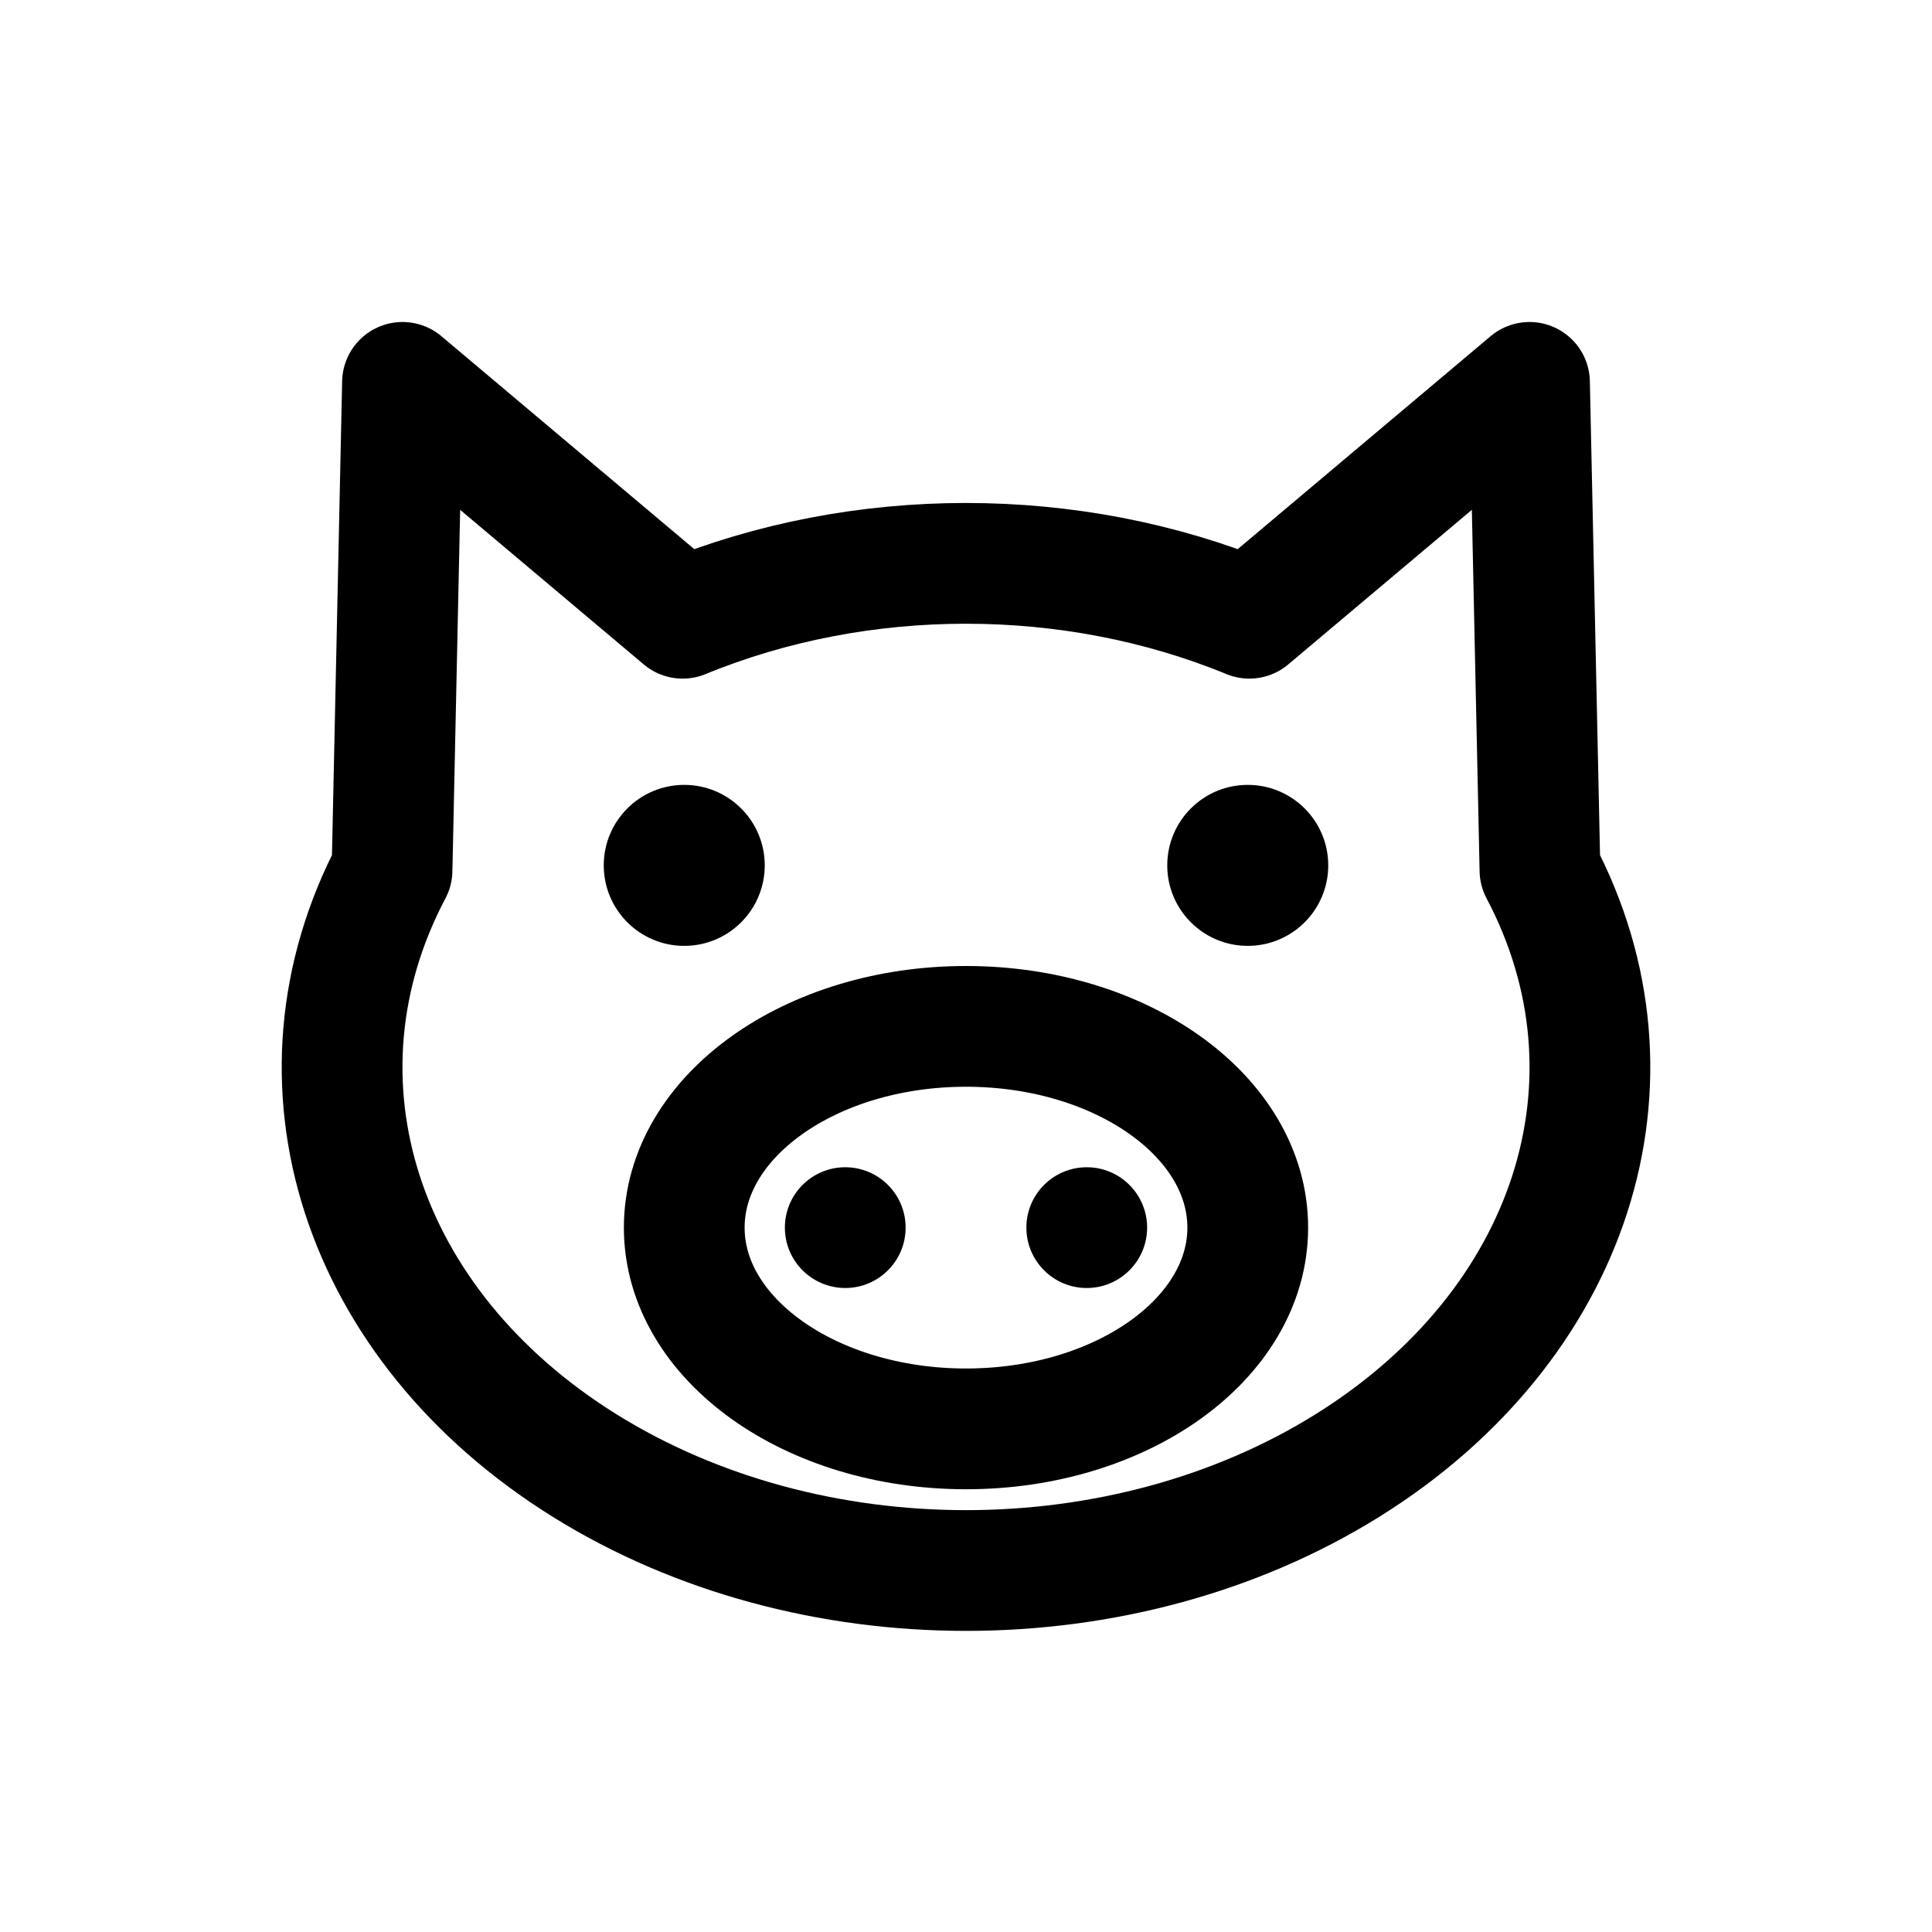
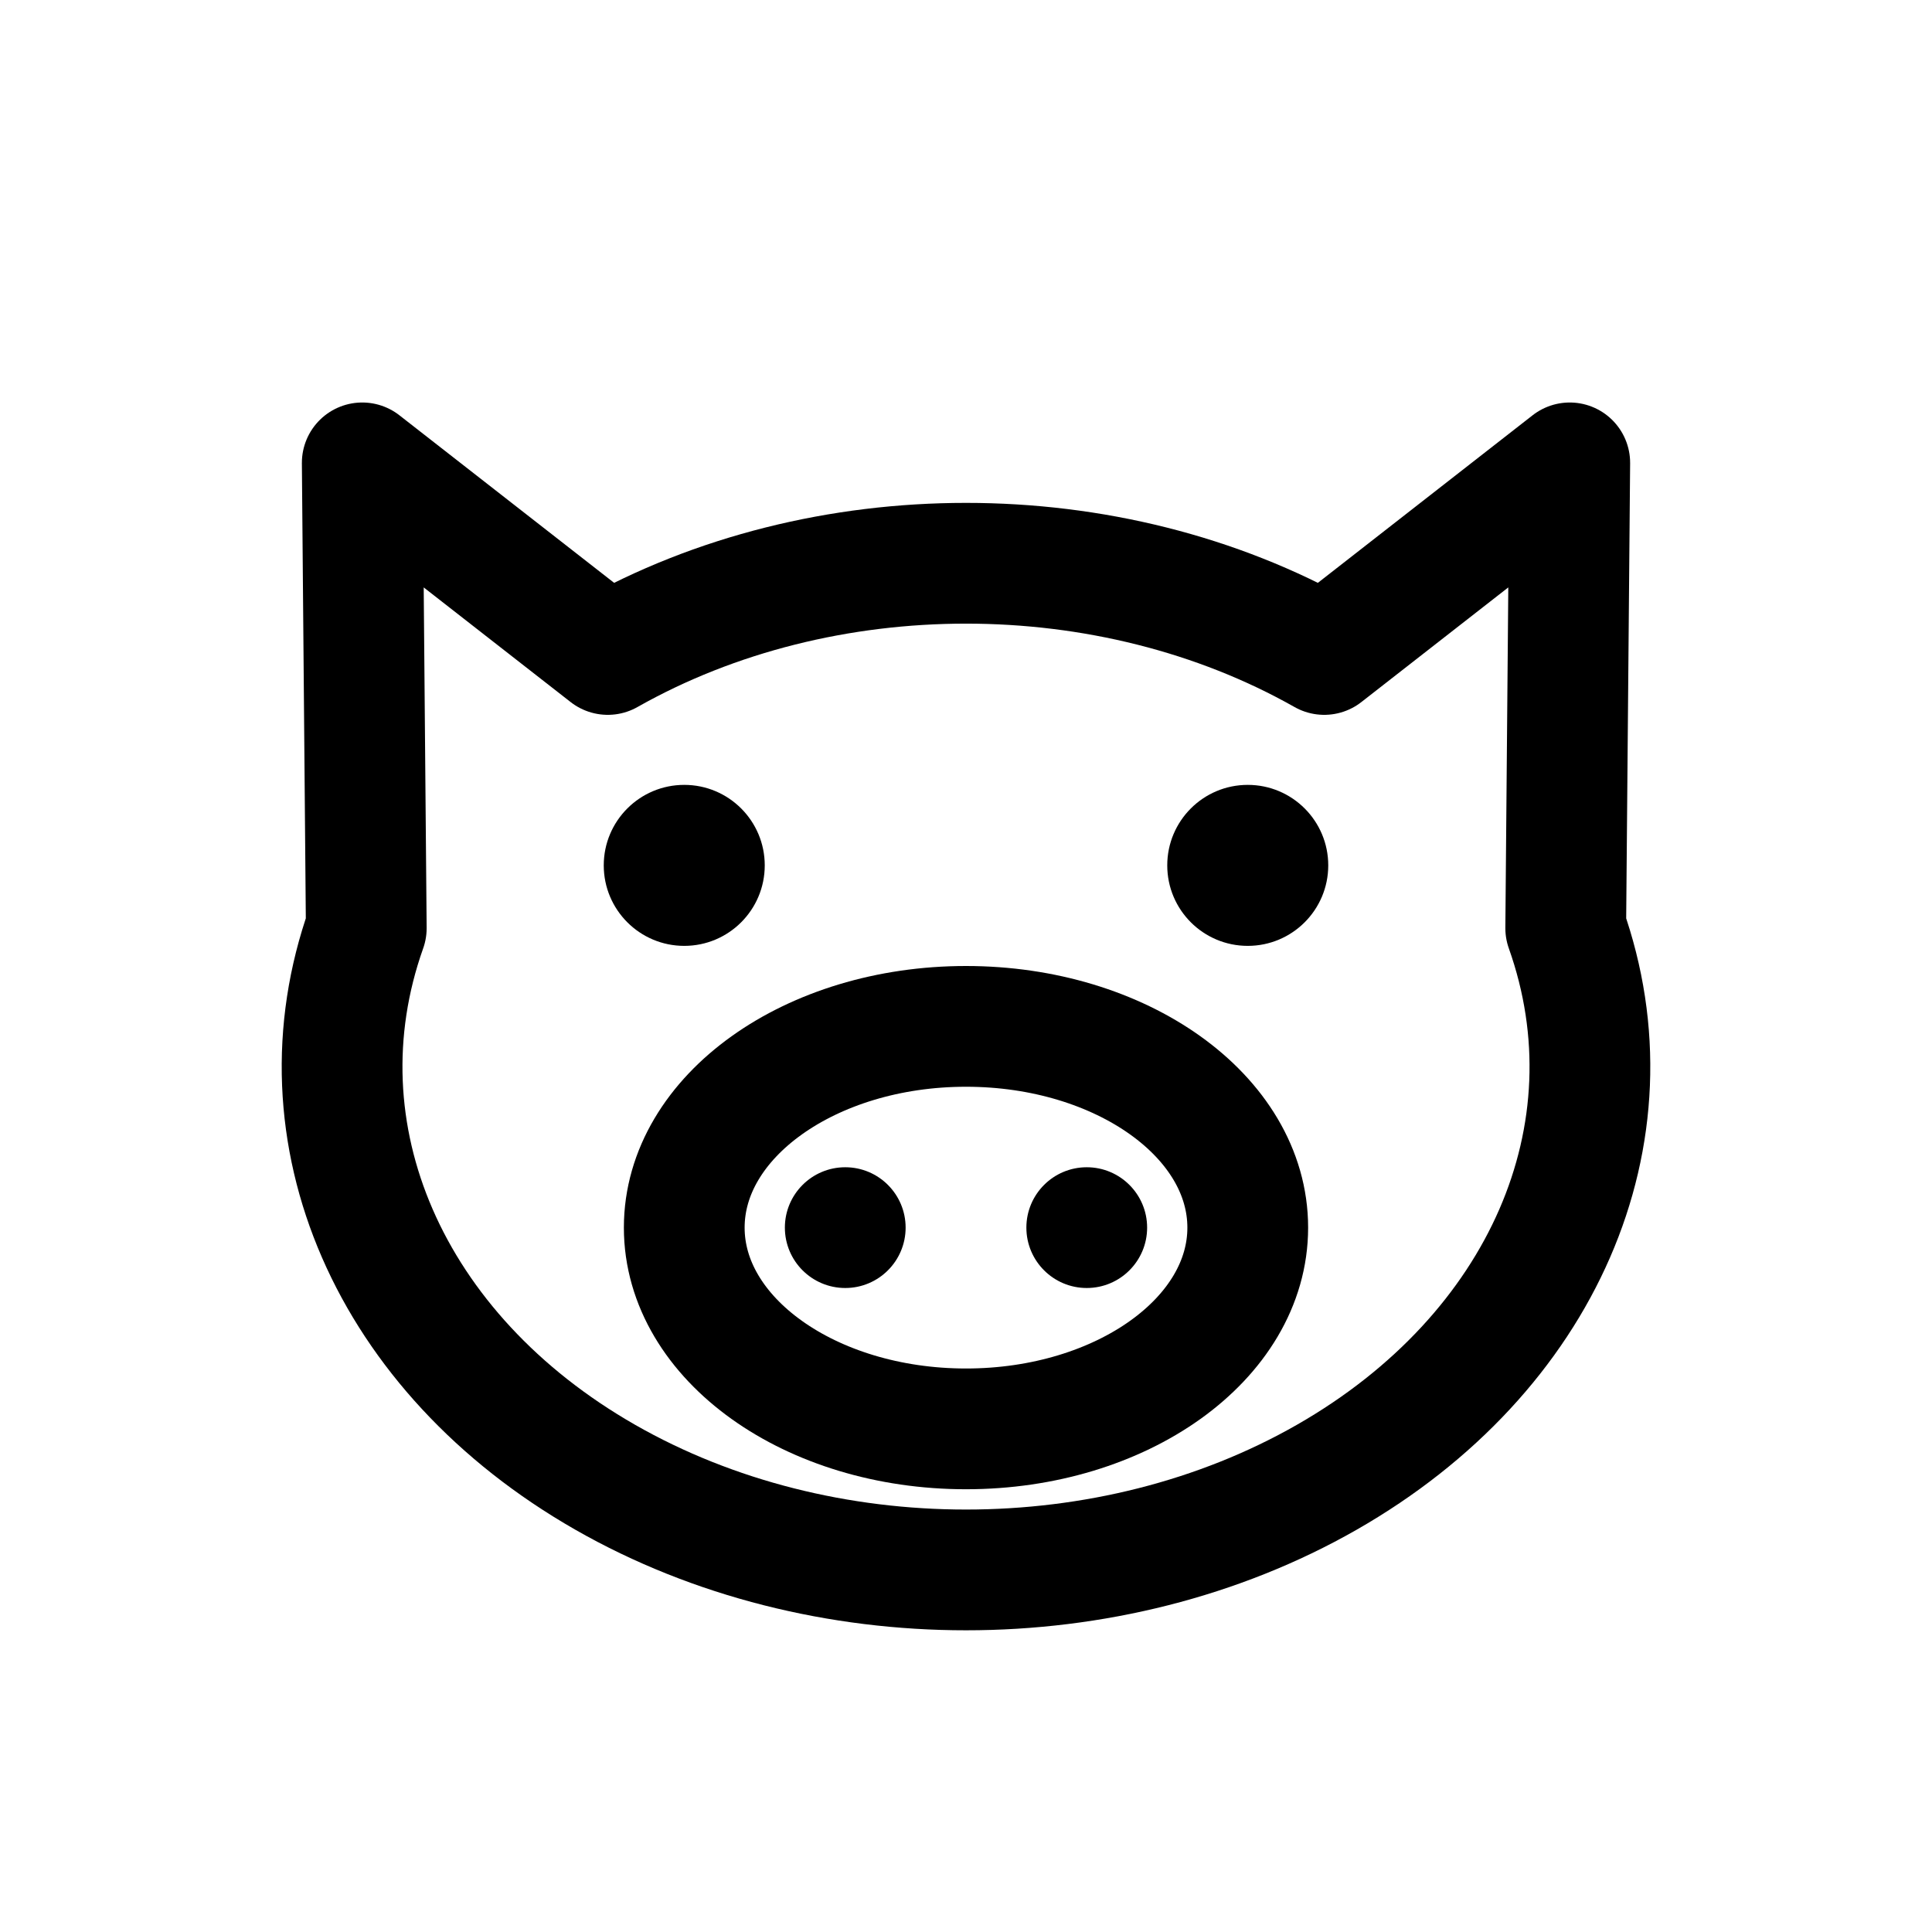
<svg xmlns="http://www.w3.org/2000/svg" viewBox="0 0 24 24" fill="none" stroke="currentColor" stroke-width="1.5" stroke-linecap="round" stroke-linejoin="round">
-   <path d="M4.87 10.81L5 4.75L8.48 7.68A7.75 6.25 0 0 1 15.52 7.68L19 4.75L19.13 10.81A7.75 6.25 0 1 1 4.87 10.81Z" />
+   <path d="M4.55 11.53L4.5 5.75L7.55 8.13A7.75 6.25 0 0 1 16.45 8.13L19.5 5.75L19.45 11.53A7.75 6.25 0 1 1 4.55 11.53Z" />
  <circle cx="8.5" cy="10.75" r="1" fill="currentColor" stroke="none" />
  <circle cx="15.5" cy="10.75" r="1" fill="currentColor" stroke="none" />
  <ellipse cx="12" cy="15.25" rx="3.5" ry="2.5" />
  <circle cx="10.5" cy="15.25" r="0.75" fill="currentColor" stroke="none" />
  <circle cx="13.5" cy="15.25" r="0.75" fill="currentColor" stroke="none" />
</svg>
